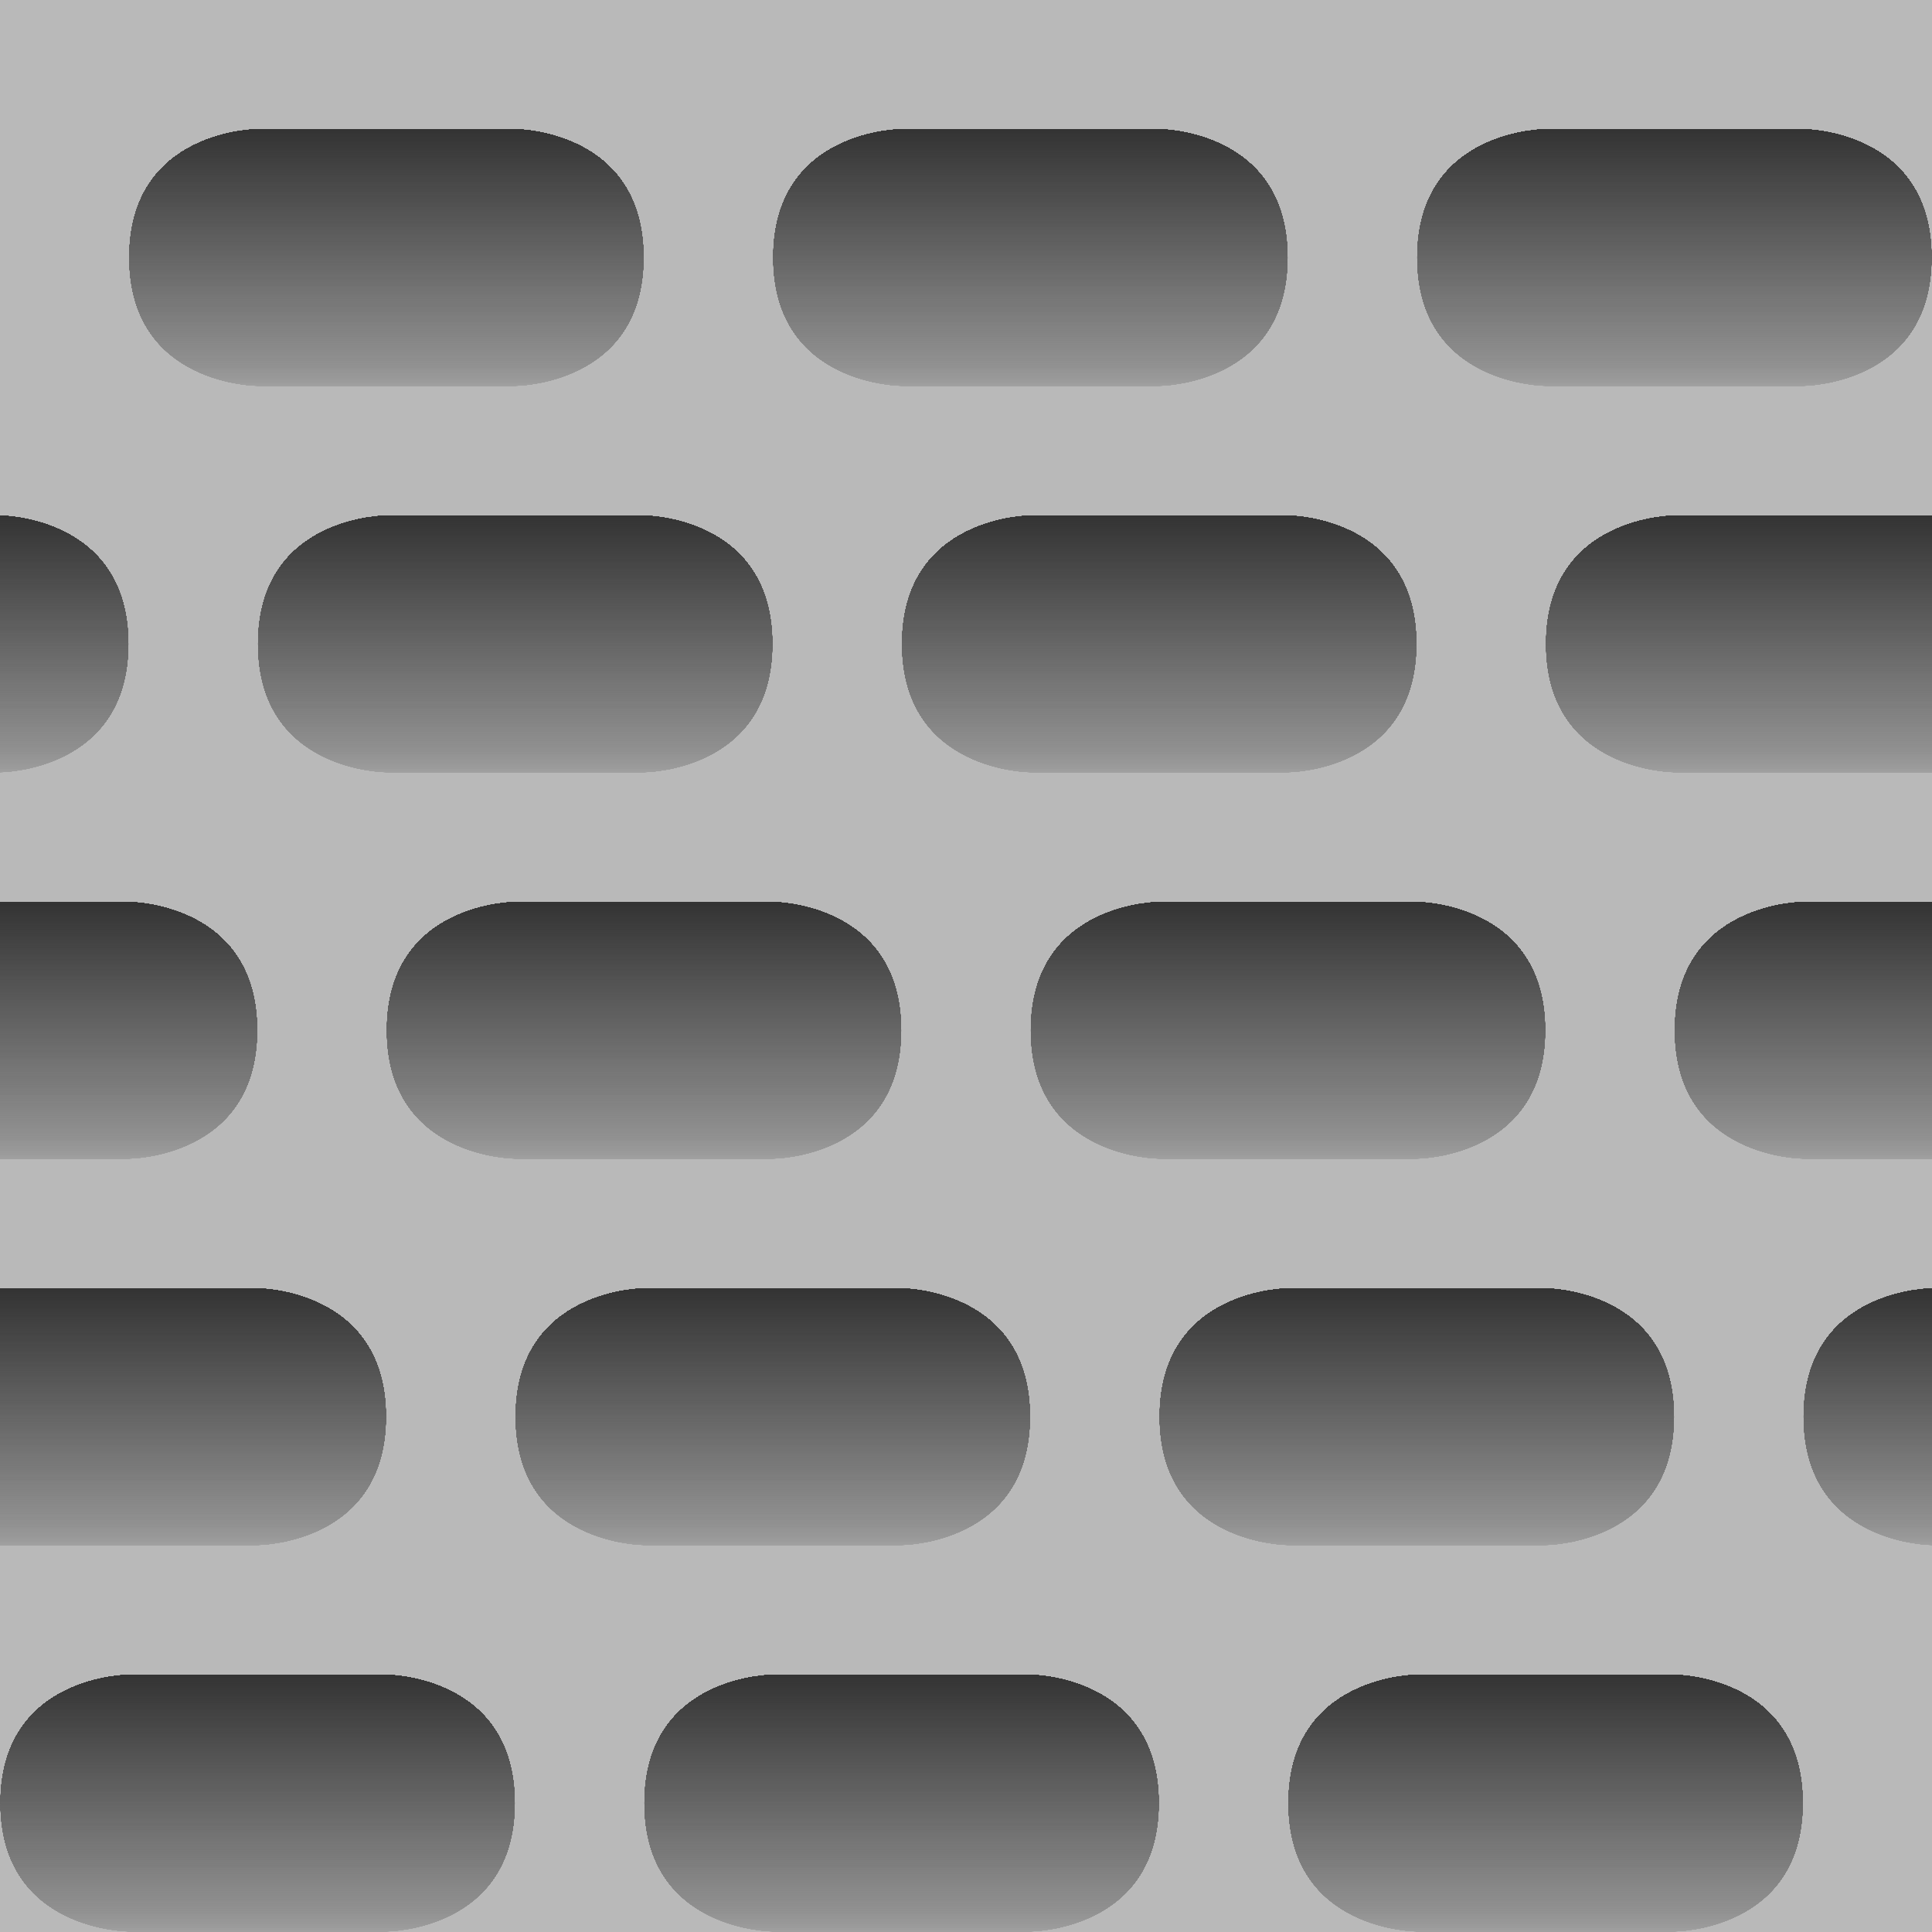
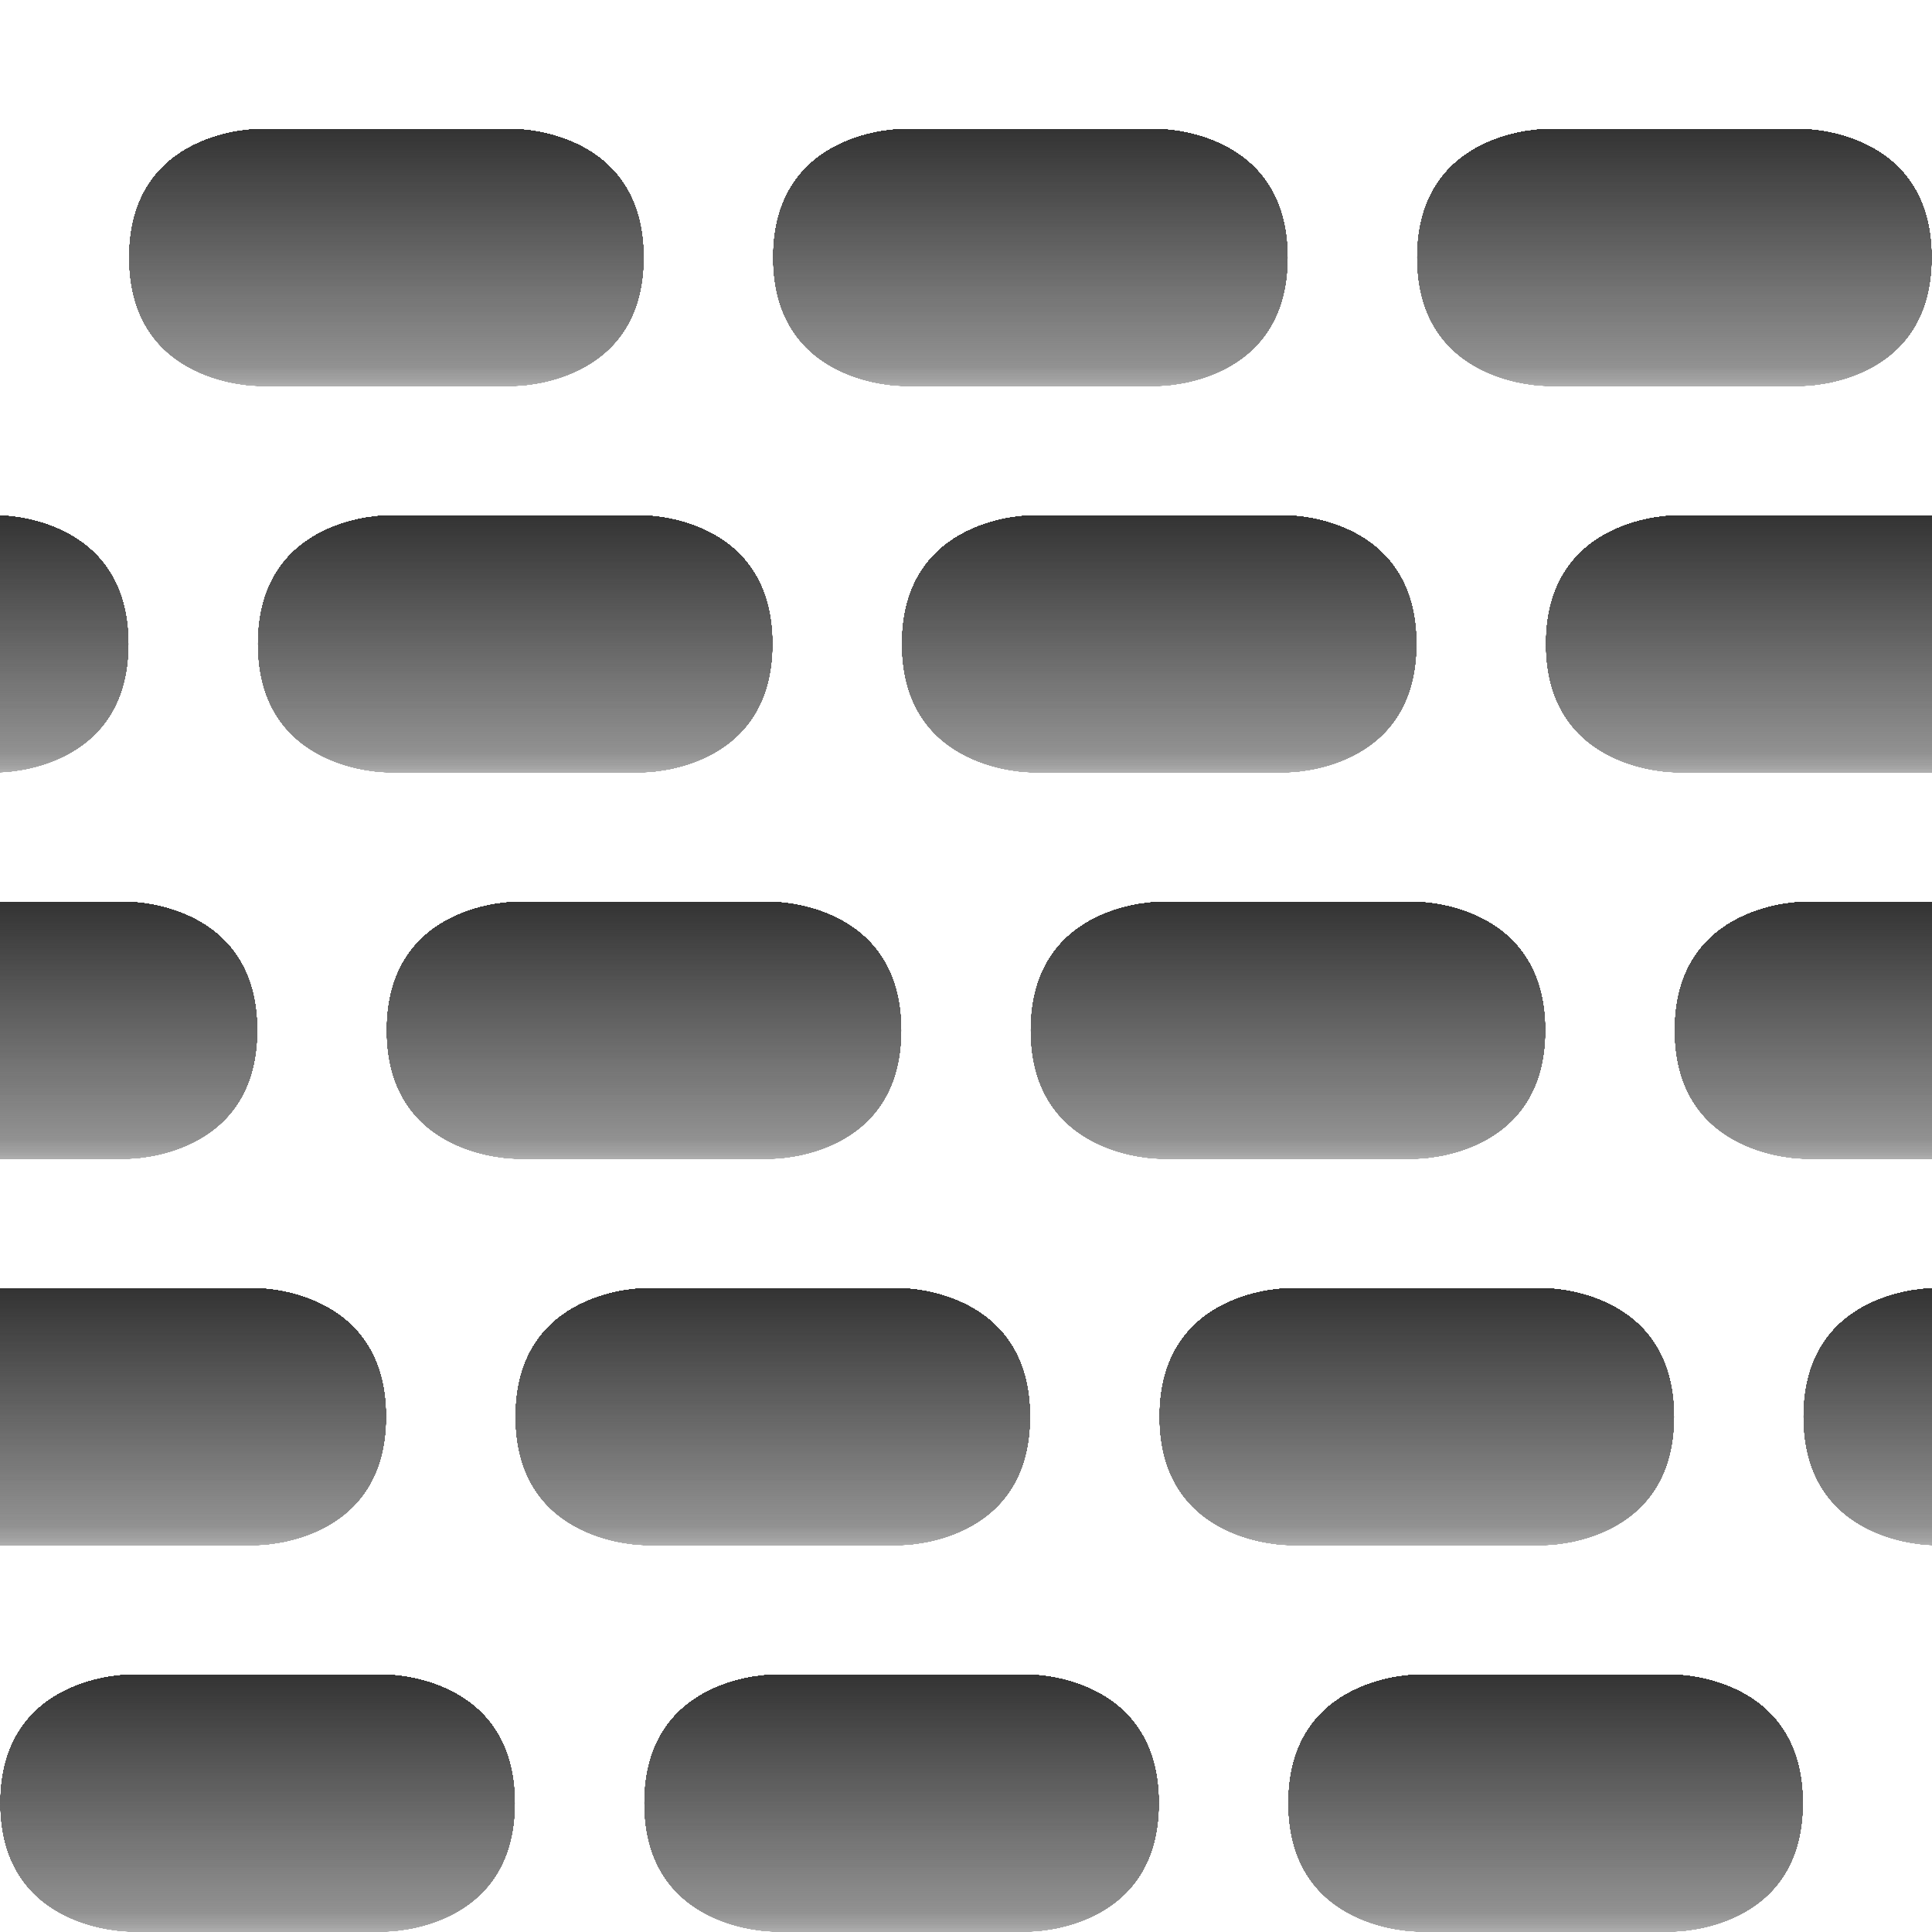
<svg xmlns="http://www.w3.org/2000/svg" xmlns:xlink="http://www.w3.org/1999/xlink" width="15" height="15" viewBox="0 0 15 15" version="1.1" id="SVGRoot">
  <defs id="defs4823">
    <linearGradient id="linearGradient19147">
      <stop style="stop-color:#cccccc;stop-opacity:1;" offset="0" id="stop19143" />
      <stop style="stop-color:#666666;stop-opacity:0.5;" offset="1" id="stop19145" />
    </linearGradient>
    <linearGradient xlink:href="#linearGradient19147" id="linearGradient13980" x1="3" y1="1" x2="3" y2="3" gradientUnits="userSpaceOnUse" />
    <linearGradient xlink:href="#linearGradient19147" id="linearGradient19210" gradientUnits="userSpaceOnUse" x1="3" y1="1" x2="3" y2="3" gradientTransform="translate(5)" />
    <linearGradient xlink:href="#linearGradient19147" id="linearGradient19214" gradientUnits="userSpaceOnUse" gradientTransform="translate(10)" x1="3" y1="1" x2="3" y2="3" />
    <linearGradient xlink:href="#linearGradient19147" id="linearGradient19218" gradientUnits="userSpaceOnUse" gradientTransform="translate(1,3)" x1="3" y1="1" x2="3" y2="3" />
    <linearGradient xlink:href="#linearGradient19147" id="linearGradient19222" gradientUnits="userSpaceOnUse" gradientTransform="translate(2,6)" x1="3" y1="1" x2="3" y2="3" />
    <linearGradient xlink:href="#linearGradient19147" id="linearGradient19226" gradientUnits="userSpaceOnUse" gradientTransform="translate(3,9)" x1="3" y1="1" x2="3" y2="3" />
    <linearGradient xlink:href="#linearGradient19147" id="linearGradient19230" gradientUnits="userSpaceOnUse" gradientTransform="translate(4,12)" x1="3" y1="1" x2="3" y2="3" />
    <linearGradient xlink:href="#linearGradient19147" id="linearGradient19234" gradientUnits="userSpaceOnUse" gradientTransform="translate(-1,12)" x1="3" y1="1" x2="3" y2="3" />
    <linearGradient xlink:href="#linearGradient19147" id="linearGradient19238" gradientUnits="userSpaceOnUse" gradientTransform="translate(-2,9)" x1="3" y1="1" x2="3" y2="3" />
    <linearGradient xlink:href="#linearGradient19147" id="linearGradient19242" gradientUnits="userSpaceOnUse" gradientTransform="translate(-3,6)" x1="3" y1="1" x2="3" y2="3" />
    <linearGradient xlink:href="#linearGradient19147" id="linearGradient19246" gradientUnits="userSpaceOnUse" gradientTransform="translate(-4,3)" x1="3" y1="1" x2="3" y2="3" />
    <linearGradient xlink:href="#linearGradient19147" id="linearGradient19250" gradientUnits="userSpaceOnUse" gradientTransform="translate(6,3)" x1="3" y1="1" x2="3" y2="3" />
    <linearGradient xlink:href="#linearGradient19147" id="linearGradient19254" gradientUnits="userSpaceOnUse" gradientTransform="translate(11,3)" x1="3" y1="1" x2="3" y2="3" />
    <linearGradient xlink:href="#linearGradient19147" id="linearGradient19258" gradientUnits="userSpaceOnUse" gradientTransform="translate(7,6)" x1="3" y1="1" x2="3" y2="3" />
    <linearGradient xlink:href="#linearGradient19147" id="linearGradient19262" gradientUnits="userSpaceOnUse" gradientTransform="translate(12,6)" x1="3" y1="1" x2="3" y2="3" />
    <linearGradient xlink:href="#linearGradient19147" id="linearGradient19266" gradientUnits="userSpaceOnUse" gradientTransform="translate(8,9)" x1="3" y1="1" x2="3" y2="3" />
    <linearGradient xlink:href="#linearGradient19147" id="linearGradient19270" gradientUnits="userSpaceOnUse" gradientTransform="translate(13,9)" x1="3" y1="1" x2="3" y2="3" />
    <linearGradient xlink:href="#linearGradient19147" id="linearGradient19274" gradientUnits="userSpaceOnUse" gradientTransform="translate(9,12)" x1="3" y1="1" x2="3" y2="3" />
    <filter style="color-interpolation-filters:sRGB;" id="filter155" x="0" y="0" width="1" height="1">
      <feColorMatrix type="hueRotate" values="180" result="color1" id="feColorMatrix151" />
      <feColorMatrix values="-1 0 0 0 1 0 -1 0 0 1 0 0 -1 0 1 -0.21 -0.72 -0.07 2 0 " result="fbSourceGraphic" id="feColorMatrix153" />
      <feColorMatrix result="fbSourceGraphicAlpha" in="fbSourceGraphic" values="0 0 0 -1 0 0 0 0 -1 0 0 0 0 -1 0 0 0 0 1 0" id="feColorMatrix265" />
      <feColorMatrix id="feColorMatrix267" type="hueRotate" values="180" result="color1" in="fbSourceGraphic" />
      <feColorMatrix id="feColorMatrix269" values="-1 0 0 0 1 0 -1 0 0 1 0 0 -1 0 1 -0.21 -0.72 -0.07 2 0 " result="fbSourceGraphic" />
      <feColorMatrix result="fbSourceGraphicAlpha" in="fbSourceGraphic" values="0 0 0 -1 0 0 0 0 -1 0 0 0 0 -1 0 0 0 0 1 0" id="feColorMatrix379" />
      <feColorMatrix id="feColorMatrix381" type="hueRotate" values="180" result="color1" in="fbSourceGraphic" />
      <feColorMatrix id="feColorMatrix383" values="-1 0 0 0 1 0 -1 0 0 1 0 0 -1 0 1 -0.21 -0.72 -0.07 2 0 " result="color2" />
    </filter>
    <filter style="color-interpolation-filters:sRGB;" id="filter161" x="0" y="0" width="1" height="1">
      <feColorMatrix type="hueRotate" values="180" result="color1" id="feColorMatrix157" />
      <feColorMatrix values="-1 0 0 0 1 0 -1 0 0 1 0 0 -1 0 1 -0.21 -0.72 -0.07 2 0 " result="fbSourceGraphic" id="feColorMatrix159" />
      <feColorMatrix result="fbSourceGraphicAlpha" in="fbSourceGraphic" values="0 0 0 -1 0 0 0 0 -1 0 0 0 0 -1 0 0 0 0 1 0" id="feColorMatrix271" />
      <feColorMatrix id="feColorMatrix273" type="hueRotate" values="180" result="color1" in="fbSourceGraphic" />
      <feColorMatrix id="feColorMatrix275" values="-1 0 0 0 1 0 -1 0 0 1 0 0 -1 0 1 -0.21 -0.72 -0.07 2 0 " result="fbSourceGraphic" />
      <feColorMatrix result="fbSourceGraphicAlpha" in="fbSourceGraphic" values="0 0 0 -1 0 0 0 0 -1 0 0 0 0 -1 0 0 0 0 1 0" id="feColorMatrix385" />
      <feColorMatrix id="feColorMatrix387" type="hueRotate" values="180" result="color1" in="fbSourceGraphic" />
      <feColorMatrix id="feColorMatrix389" values="-1 0 0 0 1 0 -1 0 0 1 0 0 -1 0 1 -0.21 -0.72 -0.07 2 0 " result="color2" />
    </filter>
    <filter style="color-interpolation-filters:sRGB;" id="filter167" x="0" y="0" width="1" height="1">
      <feColorMatrix type="hueRotate" values="180" result="color1" id="feColorMatrix163" />
      <feColorMatrix values="-1 0 0 0 1 0 -1 0 0 1 0 0 -1 0 1 -0.21 -0.72 -0.07 2 0 " result="fbSourceGraphic" id="feColorMatrix165" />
      <feColorMatrix result="fbSourceGraphicAlpha" in="fbSourceGraphic" values="0 0 0 -1 0 0 0 0 -1 0 0 0 0 -1 0 0 0 0 1 0" id="feColorMatrix277" />
      <feColorMatrix id="feColorMatrix279" type="hueRotate" values="180" result="color1" in="fbSourceGraphic" />
      <feColorMatrix id="feColorMatrix281" values="-1 0 0 0 1 0 -1 0 0 1 0 0 -1 0 1 -0.21 -0.72 -0.07 2 0 " result="fbSourceGraphic" />
      <feColorMatrix result="fbSourceGraphicAlpha" in="fbSourceGraphic" values="0 0 0 -1 0 0 0 0 -1 0 0 0 0 -1 0 0 0 0 1 0" id="feColorMatrix391" />
      <feColorMatrix id="feColorMatrix393" type="hueRotate" values="180" result="color1" in="fbSourceGraphic" />
      <feColorMatrix id="feColorMatrix395" values="-1 0 0 0 1 0 -1 0 0 1 0 0 -1 0 1 -0.21 -0.72 -0.07 2 0 " result="color2" />
    </filter>
    <filter style="color-interpolation-filters:sRGB;" id="filter173" x="0" y="0" width="1" height="1">
      <feColorMatrix type="hueRotate" values="180" result="color1" id="feColorMatrix169" />
      <feColorMatrix values="-1 0 0 0 1 0 -1 0 0 1 0 0 -1 0 1 -0.21 -0.72 -0.07 2 0 " result="fbSourceGraphic" id="feColorMatrix171" />
      <feColorMatrix result="fbSourceGraphicAlpha" in="fbSourceGraphic" values="0 0 0 -1 0 0 0 0 -1 0 0 0 0 -1 0 0 0 0 1 0" id="feColorMatrix283" />
      <feColorMatrix id="feColorMatrix285" type="hueRotate" values="180" result="color1" in="fbSourceGraphic" />
      <feColorMatrix id="feColorMatrix287" values="-1 0 0 0 1 0 -1 0 0 1 0 0 -1 0 1 -0.21 -0.72 -0.07 2 0 " result="fbSourceGraphic" />
      <feColorMatrix result="fbSourceGraphicAlpha" in="fbSourceGraphic" values="0 0 0 -1 0 0 0 0 -1 0 0 0 0 -1 0 0 0 0 1 0" id="feColorMatrix397" />
      <feColorMatrix id="feColorMatrix399" type="hueRotate" values="180" result="color1" in="fbSourceGraphic" />
      <feColorMatrix id="feColorMatrix401" values="-1 0 0 0 1 0 -1 0 0 1 0 0 -1 0 1 -0.21 -0.72 -0.07 2 0 " result="color2" />
    </filter>
    <filter style="color-interpolation-filters:sRGB;" id="filter179" x="0" y="0" width="1" height="1">
      <feColorMatrix type="hueRotate" values="180" result="color1" id="feColorMatrix175" />
      <feColorMatrix values="-1 0 0 0 1 0 -1 0 0 1 0 0 -1 0 1 -0.21 -0.72 -0.07 2 0 " result="fbSourceGraphic" id="feColorMatrix177" />
      <feColorMatrix result="fbSourceGraphicAlpha" in="fbSourceGraphic" values="0 0 0 -1 0 0 0 0 -1 0 0 0 0 -1 0 0 0 0 1 0" id="feColorMatrix289" />
      <feColorMatrix id="feColorMatrix291" type="hueRotate" values="180" result="color1" in="fbSourceGraphic" />
      <feColorMatrix id="feColorMatrix293" values="-1 0 0 0 1 0 -1 0 0 1 0 0 -1 0 1 -0.21 -0.72 -0.07 2 0 " result="fbSourceGraphic" />
      <feColorMatrix result="fbSourceGraphicAlpha" in="fbSourceGraphic" values="0 0 0 -1 0 0 0 0 -1 0 0 0 0 -1 0 0 0 0 1 0" id="feColorMatrix403" />
      <feColorMatrix id="feColorMatrix405" type="hueRotate" values="180" result="color1" in="fbSourceGraphic" />
      <feColorMatrix id="feColorMatrix407" values="-1 0 0 0 1 0 -1 0 0 1 0 0 -1 0 1 -0.21 -0.72 -0.07 2 0 " result="color2" />
    </filter>
    <filter style="color-interpolation-filters:sRGB;" id="filter185" x="0" y="0" width="1" height="1">
      <feColorMatrix type="hueRotate" values="180" result="color1" id="feColorMatrix181" />
      <feColorMatrix values="-1 0 0 0 1 0 -1 0 0 1 0 0 -1 0 1 -0.21 -0.72 -0.07 2 0 " result="fbSourceGraphic" id="feColorMatrix183" />
      <feColorMatrix result="fbSourceGraphicAlpha" in="fbSourceGraphic" values="0 0 0 -1 0 0 0 0 -1 0 0 0 0 -1 0 0 0 0 1 0" id="feColorMatrix295" />
      <feColorMatrix id="feColorMatrix297" type="hueRotate" values="180" result="color1" in="fbSourceGraphic" />
      <feColorMatrix id="feColorMatrix299" values="-1 0 0 0 1 0 -1 0 0 1 0 0 -1 0 1 -0.21 -0.72 -0.07 2 0 " result="fbSourceGraphic" />
      <feColorMatrix result="fbSourceGraphicAlpha" in="fbSourceGraphic" values="0 0 0 -1 0 0 0 0 -1 0 0 0 0 -1 0 0 0 0 1 0" id="feColorMatrix409" />
      <feColorMatrix id="feColorMatrix411" type="hueRotate" values="180" result="color1" in="fbSourceGraphic" />
      <feColorMatrix id="feColorMatrix413" values="-1 0 0 0 1 0 -1 0 0 1 0 0 -1 0 1 -0.21 -0.72 -0.07 2 0 " result="color2" />
    </filter>
    <filter style="color-interpolation-filters:sRGB;" id="filter191" x="0" y="0" width="1" height="1">
      <feColorMatrix type="hueRotate" values="180" result="color1" id="feColorMatrix187" />
      <feColorMatrix values="-1 0 0 0 1 0 -1 0 0 1 0 0 -1 0 1 -0.21 -0.72 -0.07 2 0 " result="fbSourceGraphic" id="feColorMatrix189" />
      <feColorMatrix result="fbSourceGraphicAlpha" in="fbSourceGraphic" values="0 0 0 -1 0 0 0 0 -1 0 0 0 0 -1 0 0 0 0 1 0" id="feColorMatrix301" />
      <feColorMatrix id="feColorMatrix303" type="hueRotate" values="180" result="color1" in="fbSourceGraphic" />
      <feColorMatrix id="feColorMatrix305" values="-1 0 0 0 1 0 -1 0 0 1 0 0 -1 0 1 -0.21 -0.72 -0.07 2 0 " result="fbSourceGraphic" />
      <feColorMatrix result="fbSourceGraphicAlpha" in="fbSourceGraphic" values="0 0 0 -1 0 0 0 0 -1 0 0 0 0 -1 0 0 0 0 1 0" id="feColorMatrix415" />
      <feColorMatrix id="feColorMatrix417" type="hueRotate" values="180" result="color1" in="fbSourceGraphic" />
      <feColorMatrix id="feColorMatrix419" values="-1 0 0 0 1 0 -1 0 0 1 0 0 -1 0 1 -0.21 -0.72 -0.07 2 0 " result="color2" />
    </filter>
    <filter style="color-interpolation-filters:sRGB;" id="filter197" x="0" y="0" width="1" height="1">
      <feColorMatrix type="hueRotate" values="180" result="color1" id="feColorMatrix193" />
      <feColorMatrix values="-1 0 0 0 1 0 -1 0 0 1 0 0 -1 0 1 -0.21 -0.72 -0.07 2 0 " result="fbSourceGraphic" id="feColorMatrix195" />
      <feColorMatrix result="fbSourceGraphicAlpha" in="fbSourceGraphic" values="0 0 0 -1 0 0 0 0 -1 0 0 0 0 -1 0 0 0 0 1 0" id="feColorMatrix307" />
      <feColorMatrix id="feColorMatrix309" type="hueRotate" values="180" result="color1" in="fbSourceGraphic" />
      <feColorMatrix id="feColorMatrix311" values="-1 0 0 0 1 0 -1 0 0 1 0 0 -1 0 1 -0.21 -0.72 -0.07 2 0 " result="fbSourceGraphic" />
      <feColorMatrix result="fbSourceGraphicAlpha" in="fbSourceGraphic" values="0 0 0 -1 0 0 0 0 -1 0 0 0 0 -1 0 0 0 0 1 0" id="feColorMatrix421" />
      <feColorMatrix id="feColorMatrix423" type="hueRotate" values="180" result="color1" in="fbSourceGraphic" />
      <feColorMatrix id="feColorMatrix425" values="-1 0 0 0 1 0 -1 0 0 1 0 0 -1 0 1 -0.21 -0.72 -0.07 2 0 " result="color2" />
    </filter>
    <filter style="color-interpolation-filters:sRGB;" id="filter203" x="0" y="0" width="1" height="1">
      <feColorMatrix type="hueRotate" values="180" result="color1" id="feColorMatrix199" />
      <feColorMatrix values="-1 0 0 0 1 0 -1 0 0 1 0 0 -1 0 1 -0.21 -0.72 -0.07 2 0 " result="fbSourceGraphic" id="feColorMatrix201" />
      <feColorMatrix result="fbSourceGraphicAlpha" in="fbSourceGraphic" values="0 0 0 -1 0 0 0 0 -1 0 0 0 0 -1 0 0 0 0 1 0" id="feColorMatrix313" />
      <feColorMatrix id="feColorMatrix315" type="hueRotate" values="180" result="color1" in="fbSourceGraphic" />
      <feColorMatrix id="feColorMatrix317" values="-1 0 0 0 1 0 -1 0 0 1 0 0 -1 0 1 -0.21 -0.72 -0.07 2 0 " result="fbSourceGraphic" />
      <feColorMatrix result="fbSourceGraphicAlpha" in="fbSourceGraphic" values="0 0 0 -1 0 0 0 0 -1 0 0 0 0 -1 0 0 0 0 1 0" id="feColorMatrix427" />
      <feColorMatrix id="feColorMatrix429" type="hueRotate" values="180" result="color1" in="fbSourceGraphic" />
      <feColorMatrix id="feColorMatrix431" values="-1 0 0 0 1 0 -1 0 0 1 0 0 -1 0 1 -0.21 -0.72 -0.07 2 0 " result="color2" />
    </filter>
    <filter style="color-interpolation-filters:sRGB;" id="filter209" x="0" y="0" width="1" height="1">
      <feColorMatrix type="hueRotate" values="180" result="color1" id="feColorMatrix205" />
      <feColorMatrix values="-1 0 0 0 1 0 -1 0 0 1 0 0 -1 0 1 -0.21 -0.72 -0.07 2 0 " result="fbSourceGraphic" id="feColorMatrix207" />
      <feColorMatrix result="fbSourceGraphicAlpha" in="fbSourceGraphic" values="0 0 0 -1 0 0 0 0 -1 0 0 0 0 -1 0 0 0 0 1 0" id="feColorMatrix319" />
      <feColorMatrix id="feColorMatrix321" type="hueRotate" values="180" result="color1" in="fbSourceGraphic" />
      <feColorMatrix id="feColorMatrix323" values="-1 0 0 0 1 0 -1 0 0 1 0 0 -1 0 1 -0.21 -0.72 -0.07 2 0 " result="fbSourceGraphic" />
      <feColorMatrix result="fbSourceGraphicAlpha" in="fbSourceGraphic" values="0 0 0 -1 0 0 0 0 -1 0 0 0 0 -1 0 0 0 0 1 0" id="feColorMatrix433" />
      <feColorMatrix id="feColorMatrix435" type="hueRotate" values="180" result="color1" in="fbSourceGraphic" />
      <feColorMatrix id="feColorMatrix437" values="-1 0 0 0 1 0 -1 0 0 1 0 0 -1 0 1 -0.21 -0.72 -0.07 2 0 " result="color2" />
    </filter>
    <filter style="color-interpolation-filters:sRGB;" id="filter215" x="0" y="0" width="1" height="1">
      <feColorMatrix type="hueRotate" values="180" result="color1" id="feColorMatrix211" />
      <feColorMatrix values="-1 0 0 0 1 0 -1 0 0 1 0 0 -1 0 1 -0.21 -0.72 -0.07 2 0 " result="fbSourceGraphic" id="feColorMatrix213" />
      <feColorMatrix result="fbSourceGraphicAlpha" in="fbSourceGraphic" values="0 0 0 -1 0 0 0 0 -1 0 0 0 0 -1 0 0 0 0 1 0" id="feColorMatrix325" />
      <feColorMatrix id="feColorMatrix327" type="hueRotate" values="180" result="color1" in="fbSourceGraphic" />
      <feColorMatrix id="feColorMatrix329" values="-1 0 0 0 1 0 -1 0 0 1 0 0 -1 0 1 -0.21 -0.72 -0.07 2 0 " result="fbSourceGraphic" />
      <feColorMatrix result="fbSourceGraphicAlpha" in="fbSourceGraphic" values="0 0 0 -1 0 0 0 0 -1 0 0 0 0 -1 0 0 0 0 1 0" id="feColorMatrix439" />
      <feColorMatrix id="feColorMatrix441" type="hueRotate" values="180" result="color1" in="fbSourceGraphic" />
      <feColorMatrix id="feColorMatrix443" values="-1 0 0 0 1 0 -1 0 0 1 0 0 -1 0 1 -0.21 -0.72 -0.07 2 0 " result="color2" />
    </filter>
    <filter style="color-interpolation-filters:sRGB;" id="filter221" x="0" y="0" width="1" height="1">
      <feColorMatrix type="hueRotate" values="180" result="color1" id="feColorMatrix217" />
      <feColorMatrix values="-1 0 0 0 1 0 -1 0 0 1 0 0 -1 0 1 -0.21 -0.72 -0.07 2 0 " result="fbSourceGraphic" id="feColorMatrix219" />
      <feColorMatrix result="fbSourceGraphicAlpha" in="fbSourceGraphic" values="0 0 0 -1 0 0 0 0 -1 0 0 0 0 -1 0 0 0 0 1 0" id="feColorMatrix331" />
      <feColorMatrix id="feColorMatrix333" type="hueRotate" values="180" result="color1" in="fbSourceGraphic" />
      <feColorMatrix id="feColorMatrix335" values="-1 0 0 0 1 0 -1 0 0 1 0 0 -1 0 1 -0.21 -0.72 -0.07 2 0 " result="fbSourceGraphic" />
      <feColorMatrix result="fbSourceGraphicAlpha" in="fbSourceGraphic" values="0 0 0 -1 0 0 0 0 -1 0 0 0 0 -1 0 0 0 0 1 0" id="feColorMatrix445" />
      <feColorMatrix id="feColorMatrix447" type="hueRotate" values="180" result="color1" in="fbSourceGraphic" />
      <feColorMatrix id="feColorMatrix449" values="-1 0 0 0 1 0 -1 0 0 1 0 0 -1 0 1 -0.21 -0.72 -0.07 2 0 " result="color2" />
    </filter>
    <filter style="color-interpolation-filters:sRGB;" id="filter227" x="0" y="0" width="1" height="1">
      <feColorMatrix type="hueRotate" values="180" result="color1" id="feColorMatrix223" />
      <feColorMatrix values="-1 0 0 0 1 0 -1 0 0 1 0 0 -1 0 1 -0.21 -0.72 -0.07 2 0 " result="fbSourceGraphic" id="feColorMatrix225" />
      <feColorMatrix result="fbSourceGraphicAlpha" in="fbSourceGraphic" values="0 0 0 -1 0 0 0 0 -1 0 0 0 0 -1 0 0 0 0 1 0" id="feColorMatrix337" />
      <feColorMatrix id="feColorMatrix339" type="hueRotate" values="180" result="color1" in="fbSourceGraphic" />
      <feColorMatrix id="feColorMatrix341" values="-1 0 0 0 1 0 -1 0 0 1 0 0 -1 0 1 -0.21 -0.72 -0.07 2 0 " result="fbSourceGraphic" />
      <feColorMatrix result="fbSourceGraphicAlpha" in="fbSourceGraphic" values="0 0 0 -1 0 0 0 0 -1 0 0 0 0 -1 0 0 0 0 1 0" id="feColorMatrix451" />
      <feColorMatrix id="feColorMatrix453" type="hueRotate" values="180" result="color1" in="fbSourceGraphic" />
      <feColorMatrix id="feColorMatrix455" values="-1 0 0 0 1 0 -1 0 0 1 0 0 -1 0 1 -0.21 -0.72 -0.07 2 0 " result="color2" />
    </filter>
    <filter style="color-interpolation-filters:sRGB;" id="filter233" x="0" y="0" width="1" height="1">
      <feColorMatrix type="hueRotate" values="180" result="color1" id="feColorMatrix229" />
      <feColorMatrix values="-1 0 0 0 1 0 -1 0 0 1 0 0 -1 0 1 -0.21 -0.72 -0.07 2 0 " result="fbSourceGraphic" id="feColorMatrix231" />
      <feColorMatrix result="fbSourceGraphicAlpha" in="fbSourceGraphic" values="0 0 0 -1 0 0 0 0 -1 0 0 0 0 -1 0 0 0 0 1 0" id="feColorMatrix343" />
      <feColorMatrix id="feColorMatrix345" type="hueRotate" values="180" result="color1" in="fbSourceGraphic" />
      <feColorMatrix id="feColorMatrix347" values="-1 0 0 0 1 0 -1 0 0 1 0 0 -1 0 1 -0.21 -0.72 -0.07 2 0 " result="fbSourceGraphic" />
      <feColorMatrix result="fbSourceGraphicAlpha" in="fbSourceGraphic" values="0 0 0 -1 0 0 0 0 -1 0 0 0 0 -1 0 0 0 0 1 0" id="feColorMatrix457" />
      <feColorMatrix id="feColorMatrix459" type="hueRotate" values="180" result="color1" in="fbSourceGraphic" />
      <feColorMatrix id="feColorMatrix461" values="-1 0 0 0 1 0 -1 0 0 1 0 0 -1 0 1 -0.21 -0.72 -0.07 2 0 " result="color2" />
    </filter>
    <filter style="color-interpolation-filters:sRGB;" id="filter239" x="0" y="0" width="1" height="1">
      <feColorMatrix type="hueRotate" values="180" result="color1" id="feColorMatrix235" />
      <feColorMatrix values="-1 0 0 0 1 0 -1 0 0 1 0 0 -1 0 1 -0.21 -0.72 -0.07 2 0 " result="fbSourceGraphic" id="feColorMatrix237" />
      <feColorMatrix result="fbSourceGraphicAlpha" in="fbSourceGraphic" values="0 0 0 -1 0 0 0 0 -1 0 0 0 0 -1 0 0 0 0 1 0" id="feColorMatrix349" />
      <feColorMatrix id="feColorMatrix351" type="hueRotate" values="180" result="color1" in="fbSourceGraphic" />
      <feColorMatrix id="feColorMatrix353" values="-1 0 0 0 1 0 -1 0 0 1 0 0 -1 0 1 -0.21 -0.72 -0.07 2 0 " result="fbSourceGraphic" />
      <feColorMatrix result="fbSourceGraphicAlpha" in="fbSourceGraphic" values="0 0 0 -1 0 0 0 0 -1 0 0 0 0 -1 0 0 0 0 1 0" id="feColorMatrix463" />
      <feColorMatrix id="feColorMatrix465" type="hueRotate" values="180" result="color1" in="fbSourceGraphic" />
      <feColorMatrix id="feColorMatrix467" values="-1 0 0 0 1 0 -1 0 0 1 0 0 -1 0 1 -0.21 -0.72 -0.07 2 0 " result="color2" />
    </filter>
    <filter style="color-interpolation-filters:sRGB;" id="filter245" x="0" y="0" width="1" height="1">
      <feColorMatrix type="hueRotate" values="180" result="color1" id="feColorMatrix241" />
      <feColorMatrix values="-1 0 0 0 1 0 -1 0 0 1 0 0 -1 0 1 -0.21 -0.72 -0.07 2 0 " result="fbSourceGraphic" id="feColorMatrix243" />
      <feColorMatrix result="fbSourceGraphicAlpha" in="fbSourceGraphic" values="0 0 0 -1 0 0 0 0 -1 0 0 0 0 -1 0 0 0 0 1 0" id="feColorMatrix355" />
      <feColorMatrix id="feColorMatrix357" type="hueRotate" values="180" result="color1" in="fbSourceGraphic" />
      <feColorMatrix id="feColorMatrix359" values="-1 0 0 0 1 0 -1 0 0 1 0 0 -1 0 1 -0.21 -0.72 -0.07 2 0 " result="fbSourceGraphic" />
      <feColorMatrix result="fbSourceGraphicAlpha" in="fbSourceGraphic" values="0 0 0 -1 0 0 0 0 -1 0 0 0 0 -1 0 0 0 0 1 0" id="feColorMatrix469" />
      <feColorMatrix id="feColorMatrix471" type="hueRotate" values="180" result="color1" in="fbSourceGraphic" />
      <feColorMatrix id="feColorMatrix473" values="-1 0 0 0 1 0 -1 0 0 1 0 0 -1 0 1 -0.21 -0.72 -0.07 2 0 " result="color2" />
    </filter>
    <filter style="color-interpolation-filters:sRGB;" id="filter251" x="0" y="0" width="1" height="1">
      <feColorMatrix type="hueRotate" values="180" result="color1" id="feColorMatrix247" />
      <feColorMatrix values="-1 0 0 0 1 0 -1 0 0 1 0 0 -1 0 1 -0.21 -0.72 -0.07 2 0 " result="fbSourceGraphic" id="feColorMatrix249" />
      <feColorMatrix result="fbSourceGraphicAlpha" in="fbSourceGraphic" values="0 0 0 -1 0 0 0 0 -1 0 0 0 0 -1 0 0 0 0 1 0" id="feColorMatrix361" />
      <feColorMatrix id="feColorMatrix363" type="hueRotate" values="180" result="color1" in="fbSourceGraphic" />
      <feColorMatrix id="feColorMatrix365" values="-1 0 0 0 1 0 -1 0 0 1 0 0 -1 0 1 -0.21 -0.72 -0.07 2 0 " result="fbSourceGraphic" />
      <feColorMatrix result="fbSourceGraphicAlpha" in="fbSourceGraphic" values="0 0 0 -1 0 0 0 0 -1 0 0 0 0 -1 0 0 0 0 1 0" id="feColorMatrix475" />
      <feColorMatrix id="feColorMatrix477" type="hueRotate" values="180" result="color1" in="fbSourceGraphic" />
      <feColorMatrix id="feColorMatrix479" values="-1 0 0 0 1 0 -1 0 0 1 0 0 -1 0 1 -0.21 -0.72 -0.07 2 0 " result="color2" />
    </filter>
    <filter style="color-interpolation-filters:sRGB;" id="filter257" x="0" y="0" width="1" height="1">
      <feColorMatrix type="hueRotate" values="180" result="color1" id="feColorMatrix253" />
      <feColorMatrix values="-1 0 0 0 1 0 -1 0 0 1 0 0 -1 0 1 -0.21 -0.72 -0.07 2 0 " result="fbSourceGraphic" id="feColorMatrix255" />
      <feColorMatrix result="fbSourceGraphicAlpha" in="fbSourceGraphic" values="0 0 0 -1 0 0 0 0 -1 0 0 0 0 -1 0 0 0 0 1 0" id="feColorMatrix367" />
      <feColorMatrix id="feColorMatrix369" type="hueRotate" values="180" result="color1" in="fbSourceGraphic" />
      <feColorMatrix id="feColorMatrix371" values="-1 0 0 0 1 0 -1 0 0 1 0 0 -1 0 1 -0.21 -0.72 -0.07 2 0 " result="fbSourceGraphic" />
      <feColorMatrix result="fbSourceGraphicAlpha" in="fbSourceGraphic" values="0 0 0 -1 0 0 0 0 -1 0 0 0 0 -1 0 0 0 0 1 0" id="feColorMatrix481" />
      <feColorMatrix id="feColorMatrix483" type="hueRotate" values="180" result="color1" in="fbSourceGraphic" />
      <feColorMatrix id="feColorMatrix485" values="-1 0 0 0 1 0 -1 0 0 1 0 0 -1 0 1 -0.21 -0.72 -0.07 2 0 " result="color2" />
    </filter>
    <filter style="color-interpolation-filters:sRGB;" id="filter263" x="0" y="0" width="1" height="1">
      <feColorMatrix type="hueRotate" values="180" result="color1" id="feColorMatrix259" />
      <feColorMatrix values="-1 0 0 0 1 0 -1 0 0 1 0 0 -1 0 1 -0.21 -0.72 -0.07 2 0 " result="fbSourceGraphic" id="feColorMatrix261" />
      <feColorMatrix result="fbSourceGraphicAlpha" in="fbSourceGraphic" values="0 0 0 -1 0 0 0 0 -1 0 0 0 0 -1 0 0 0 0 1 0" id="feColorMatrix373" />
      <feColorMatrix id="feColorMatrix375" type="hueRotate" values="180" result="color1" in="fbSourceGraphic" />
      <feColorMatrix id="feColorMatrix377" values="-1 0 0 0 1 0 -1 0 0 1 0 0 -1 0 1 -0.21 -0.72 -0.07 2 0 " result="fbSourceGraphic" />
      <feColorMatrix result="fbSourceGraphicAlpha" in="fbSourceGraphic" values="0 0 0 -1 0 0 0 0 -1 0 0 0 0 -1 0 0 0 0 1 0" id="feColorMatrix487" />
      <feColorMatrix id="feColorMatrix489" type="hueRotate" values="180" result="color1" in="fbSourceGraphic" />
      <feColorMatrix id="feColorMatrix491" values="-1 0 0 0 1 0 -1 0 0 1 0 0 -1 0 1 -0.21 -0.72 -0.07 2 0 " result="color2" />
    </filter>
  </defs>
  <g id="layer1">
-     <rect style="fill:#808080;fill-opacity:0.504;stroke:none;stroke-width:0.1;stroke-dasharray:none;stroke-opacity:1;filter:url(#filter155)" id="rect16808" width="15" height="15" x="0" y="0" />
+     <rect style="fill:#000000;fill-opacity:0.5;stroke:none;stroke-width:0.1;stroke-dasharray:none;stroke-opacity:1;filter:url(#filter155)" id="rect16808" width="15" height="15" x="0" y="0" />
    <path style="fill:url(#linearGradient13980);fill-opacity:1;stroke:none;stroke-width:0.1;stroke-dasharray:none;stroke-opacity:1;filter:url(#filter161)" d="M 4,3 H 2 C 2,3 1,3 1,2 1,1 2,1 2,1 H 4 C 4,1 5,1 5,2 5,3 4,3 4,3 Z" id="path12425" />
    <path style="fill:url(#linearGradient19210);fill-opacity:1;stroke:none;stroke-width:0.1;stroke-dasharray:none;stroke-opacity:1;filter:url(#filter167)" d="M 9,3 H 7 C 7,3 6,3 6,2 6,1 7,1 7,1 h 2 c 0,0 1,0 1,1 0,1 -1,1 -1,1 z" id="path19208" />
    <path style="fill:url(#linearGradient19214);fill-opacity:1;stroke:none;stroke-width:0.1;stroke-dasharray:none;stroke-opacity:1;filter:url(#filter173)" d="m 14,3 h -2 c 0,0 -1,0 -1,-1 0,-1 1,-1 1,-1 h 2 c 0,0 1,0 1,1 0,1 -1,1 -1,1 z" id="path19212" />
    <path style="fill:url(#linearGradient19218);fill-opacity:1;stroke:none;stroke-width:0.1;stroke-dasharray:none;stroke-opacity:1;filter:url(#filter179)" d="M 5,6 H 3 C 3,6 2,6 2,5 2,4 3,4 3,4 H 5 C 5,4 6,4 6,5 6,6 5,6 5,6 Z" id="path19216" />
    <path style="fill:url(#linearGradient19222);fill-opacity:1;stroke:none;stroke-width:0.1;stroke-dasharray:none;stroke-opacity:1;filter:url(#filter185)" d="M 6,9 H 4 C 4,9 3,9 3,8 3,7 4,7 4,7 H 6 C 6,7 7,7 7,8 7,9 6,9 6,9 Z" id="path19220" />
    <path style="fill:url(#linearGradient19226);fill-opacity:1;stroke:none;stroke-width:0.1;stroke-dasharray:none;stroke-opacity:1;filter:url(#filter191)" d="M 7,12 H 5 c 0,0 -1,0 -1,-1 0,-1 1,-1 1,-1 h 2 c 0,0 1,0 1,1 0,1 -1,1 -1,1 z" id="path19224" />
    <path style="fill:url(#linearGradient19230);fill-opacity:1;stroke:none;stroke-width:0.1;stroke-dasharray:none;stroke-opacity:1;filter:url(#filter197)" d="M 8,15 H 6 c 0,0 -1,0 -1,-1 0,-1 1,-1 1,-1 h 2 c 0,0 1,0 1,1 0,1 -1,1 -1,1 z" id="path19228" />
    <path style="fill:url(#linearGradient19234);fill-opacity:1;stroke:none;stroke-width:0.1;stroke-dasharray:none;stroke-opacity:1;filter:url(#filter203)" d="M 3,15 H 1 c 0,0 -1,0 -1,-1 0,-1 1,-1 1,-1 h 2 c 0,0 1,0 1,1 0,1 -1,1 -1,1 z" id="path19232" />
    <path style="fill:url(#linearGradient19238);fill-opacity:1;stroke:none;stroke-width:0.1;stroke-dasharray:none;stroke-opacity:1;filter:url(#filter209)" d="M 2,12 H 0 c 0,0 -1,0 -1,-1 0,-1 1,-1 1,-1 h 2 c 0,0 1,0 1,1 0,1 -1,1 -1,1 z" id="path19236" />
    <path style="fill:url(#linearGradient19242);fill-opacity:1;stroke:none;stroke-width:0.1;stroke-dasharray:none;stroke-opacity:1;filter:url(#filter215)" d="M 1,9 H -1 C -1,9 -2,9 -2,8 -2,7 -1,7 -1,7 H 1 C 1,7 2,7 2,8 2,9 1,9 1,9 Z" id="path19240" />
    <path style="fill:url(#linearGradient19246);fill-opacity:1;stroke:none;stroke-width:0.1;stroke-dasharray:none;stroke-opacity:1;filter:url(#filter221)" d="M 0,6 H -2 C -2,6 -3,6 -3,5 -3,4 -2,4 -2,4 H 0 C 0,4 1,4 1,5 1,6 0,6 0,6 Z" id="path19244" />
    <path style="fill:url(#linearGradient19250);fill-opacity:1;stroke:none;stroke-width:0.1;stroke-dasharray:none;stroke-opacity:1;filter:url(#filter227)" d="M 10,6 H 8 C 8,6 7,6 7,5 7,4 8,4 8,4 h 2 c 0,0 1,0 1,1 0,1 -1,1 -1,1 z" id="path19248" />
    <path style="fill:url(#linearGradient19254);fill-opacity:1;stroke:none;stroke-width:0.1;stroke-dasharray:none;stroke-opacity:1;filter:url(#filter233)" d="m 15,6 h -2 c 0,0 -1,0 -1,-1 0,-1 1,-1 1,-1 h 2 c 0,0 1,0 1,1 0,1 -1,1 -1,1 z" id="path19252" />
    <path style="fill:url(#linearGradient19258);fill-opacity:1;stroke:none;stroke-width:0.1;stroke-dasharray:none;stroke-opacity:1;filter:url(#filter239)" d="M 11,9 H 9 C 9,9 8,9 8,8 8,7 9,7 9,7 h 2 c 0,0 1,0 1,1 0,1 -1,1 -1,1 z" id="path19256" />
    <path style="fill:url(#linearGradient19262);fill-opacity:1;stroke:none;stroke-width:0.1;stroke-dasharray:none;stroke-opacity:1;filter:url(#filter245)" d="m 16,9 h -2 c 0,0 -1,0 -1,-1 0,-1 1,-1 1,-1 h 2 c 0,0 1,0 1,1 0,1 -1,1 -1,1 z" id="path19260" />
    <path style="fill:url(#linearGradient19266);fill-opacity:1;stroke:none;stroke-width:0.1;stroke-dasharray:none;stroke-opacity:1;filter:url(#filter251)" d="m 12,12 h -2 c 0,0 -1,0 -1,-1 0,-1 1,-1 1,-1 h 2 c 0,0 1,0 1,1 0,1 -1,1 -1,1 z" id="path19264" />
    <path style="fill:url(#linearGradient19270);fill-opacity:1;stroke:none;stroke-width:0.1;stroke-dasharray:none;stroke-opacity:1;filter:url(#filter257)" d="m 17,12 h -2 c 0,0 -1,0 -1,-1 0,-1 1,-1 1,-1 h 2 c 0,0 1,0 1,1 0,1 -1,1 -1,1 z" id="path19268" />
    <path style="fill:url(#linearGradient19274);fill-opacity:1;stroke:none;stroke-width:0.1;stroke-dasharray:none;stroke-opacity:1;filter:url(#filter263)" d="m 13,15 h -2 c 0,0 -1,0 -1,-1 0,-1 1,-1 1,-1 h 2 c 0,0 1,0 1,1 0,1 -1,1 -1,1 z" id="path19272" />
  </g>
</svg>
